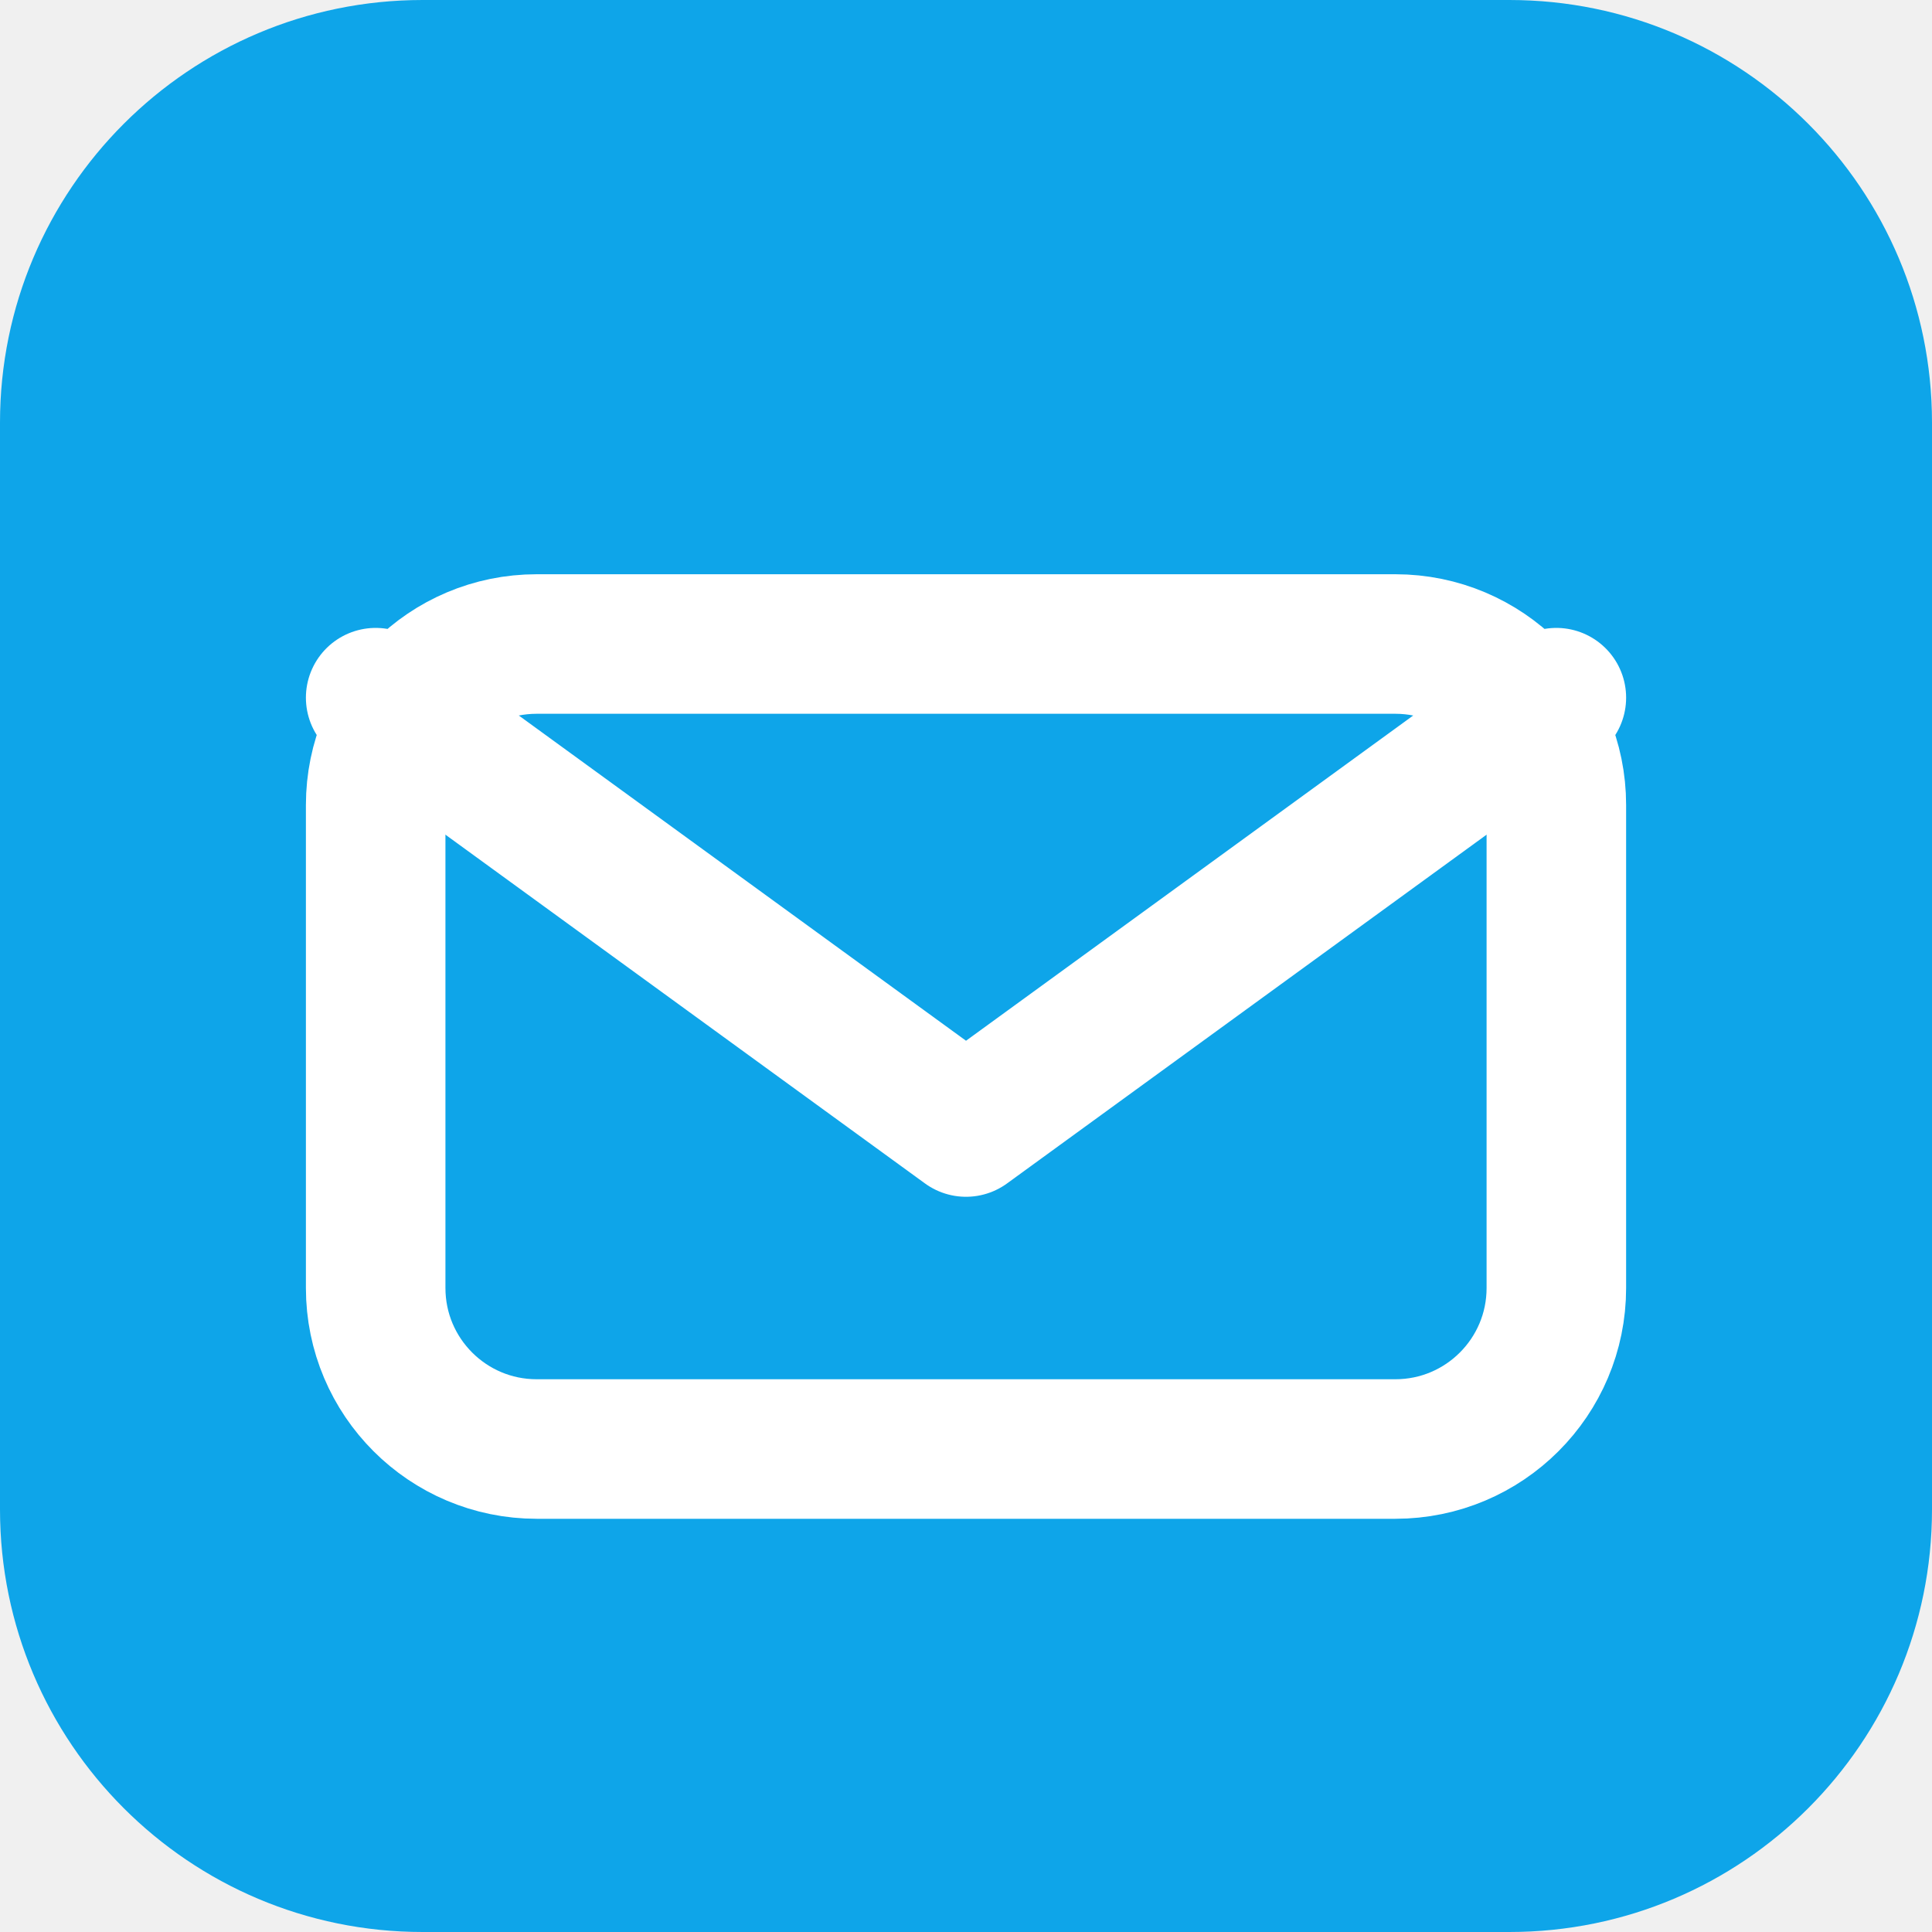
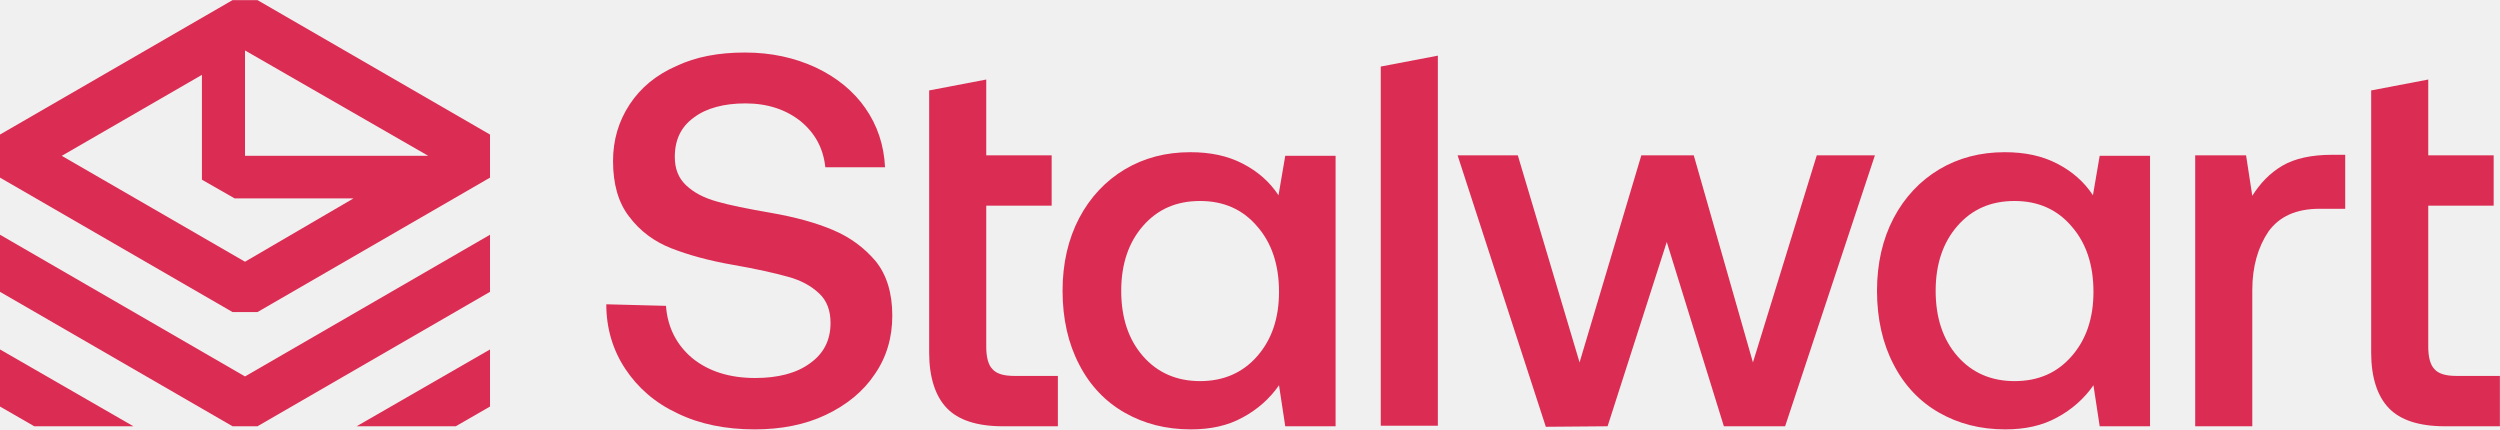
- <svg xmlns="http://www.w3.org/2000/svg" viewBox="0 0 64 64" width="64" height="64">
-   <rect width="64" height="64" rx="14" fill="#0EA5E9" />
-   <g transform="translate(0,0) scale(3.5556)">
-     <rect x="3.5" y="6" width="11" height="7.5" rx="1.5" stroke="#fff" stroke-width="1.3" fill="none" />
-     <path d="M3.5 6.5l5.5 4 5.5-4" stroke="#fff" stroke-width="1.3" fill="none" stroke-linecap="round" stroke-linejoin="round" />
+ <svg xmlns="http://www.w3.org/2000/svg" version="1.1" id="Layer_1" x="0px" y="0px" style="enable-background:new 0 0 680.5 252.1;" xml:space="preserve" viewBox="99.5 84.68 481.62 82.75">
+   <style type="text/css">
+ 	.st0{fill:#100E42;}
+ 	.st1{fill:#DB2D54;}
+ 	.st2{fill:#FFFFFF;}
+ </style>
+   <g>
+     <g>
+       <path class="st1" d="M227.8,143.6c0.3,4.2,2.1,7.6,5.1,10.1c3.1,2.5,7.1,3.8,12.1,3.8c4.3,0,7.9-0.9,10.5-2.8c2.7-1.9,4-4.5,4-7.8    c0-2.4-0.7-4.3-2.2-5.7c-1.5-1.4-3.4-2.5-6-3.2c-2.5-0.7-6-1.5-10.6-2.3c-4.6-0.8-8.6-1.9-11.9-3.2c-3.3-1.3-6-3.3-8.1-6.1    c-2.1-2.7-3.1-6.3-3.1-10.7c0-4.1,1.1-7.7,3.2-10.9c2.1-3.2,5.1-5.7,9-7.4c3.8-1.8,8.2-2.6,13.2-2.6c5.1,0,9.6,1,13.7,2.9    c4,1.9,7.2,4.5,9.5,7.8c2.3,3.3,3.6,7.1,3.8,11.4h-11.5c-0.4-3.7-2-6.6-4.8-8.9c-2.8-2.2-6.3-3.4-10.6-3.4c-4.1,0-7.5,0.9-9.9,2.7    c-2.5,1.8-3.7,4.3-3.7,7.6c0,2.3,0.7,4.1,2.2,5.5c1.5,1.4,3.4,2.4,5.9,3.1c2.4,0.7,5.9,1.4,10.5,2.2c4.6,0.8,8.6,1.9,11.9,3.3    c3.3,1.4,6,3.4,8.2,6c2.1,2.6,3.2,6.1,3.2,10.5c0,4.2-1.1,8-3.4,11.3c-2.2,3.3-5.4,5.9-9.4,7.8c-4,1.9-8.6,2.8-13.7,2.8    c-5.6,0-10.6-1-14.9-3.1c-4.3-2-7.6-4.9-10-8.5c-2.4-3.6-3.7-7.8-3.7-12.5L227.8,143.6z" />
+       <path class="st1" d="M278.5,102.1l11-2.1v14.6h12.6v9.7h-12.6v27.2c0,2,0.4,3.5,1.2,4.3c0.8,0.9,2.2,1.3,4.2,1.3h8.4v9.7h-10.6    c-5,0-8.6-1.2-10.8-3.5c-2.2-2.3-3.4-5.9-3.4-10.7V102.1z" />
+       <path class="st1" d="M356.8,114.6v52.2h-9.7l-1.2-7.9c-1.8,2.6-4.2,4.7-7,6.2c-2.9,1.6-6.2,2.3-10,2.3c-4.8,0-9-1.1-12.7-3.2    c-3.7-2.1-6.7-5.2-8.8-9.3c-2.1-4-3.2-8.8-3.2-14.2c0-5.3,1.1-10,3.2-14c2.1-4,5.1-7.2,8.8-9.4c3.7-2.2,7.9-3.3,12.6-3.3    c3.9,0,7.2,0.7,10.1,2.2c2.9,1.5,5.2,3.5,6.9,6.1l1.3-7.6H356.8z M341.7,153.3c2.8-3.2,4.2-7.3,4.2-12.4c0-5.2-1.4-9.4-4.2-12.6    c-2.8-3.3-6.5-4.9-11-4.9c-4.6,0-8.2,1.6-11,4.8c-2.8,3.2-4.2,7.4-4.2,12.5c0,5.2,1.4,9.4,4.2,12.6c2.8,3.2,6.5,4.8,11,4.8    C335.2,158.1,338.9,156.5,341.7,153.3z" />
+       <path class="st1" d="M365.5,97.5l11-2.1v71.3h-11V97.5z" />
+       <path class="st1" d="M380.3,114.6h11.6l11.9,39.9l11.9-39.9h10.1l11.4,39.9l12.3-39.9h11.2l-17.3,52.2h-11.8l-11-35.5l-11.4,35.5    l-11.9,0.1L380.3,114.6z" />
+       <path class="st1" d="M513.7,114.6v52.2H504l-1.2-7.9c-1.8,2.6-4.2,4.7-7,6.2c-2.9,1.6-6.2,2.3-10,2.3c-4.8,0-9-1.1-12.7-3.2    c-3.7-2.1-6.7-5.2-8.8-9.3c-2.1-4-3.2-8.8-3.2-14.2c0-5.3,1.1-10,3.2-14c2.1-4,5.1-7.2,8.8-9.4c3.7-2.2,7.9-3.3,12.6-3.3    c3.9,0,7.2,0.7,10.1,2.2c2.9,1.5,5.2,3.5,6.9,6.1l1.3-7.6H513.7z M498.6,153.3c2.8-3.2,4.2-7.3,4.2-12.4c0-5.2-1.4-9.4-4.2-12.6    c-2.8-3.3-6.5-4.9-11-4.9c-4.6,0-8.2,1.6-11,4.8c-2.8,3.2-4.2,7.4-4.2,12.5c0,5.2,1.4,9.4,4.2,12.6c2.8,3.2,6.5,4.8,11,4.8    C492.2,158.1,495.8,156.5,498.6,153.3z" />
+       <path class="st1" d="M551.3,114.6v10.3h-4.9c-4.6,0-7.8,1.5-9.9,4.4c-2,3-3.1,6.7-3.1,11.3v26.2h-11v-52.2h9.8l1.2,7.8    c1.5-2.4,3.4-4.4,5.8-5.8c2.4-1.4,5.6-2.1,9.6-2.1H551.3z" />
+       <path class="st1" d="M556.3,102.1l11-2.1v14.6h12.6v9.7h-12.6v27.2c0,2,0.4,3.5,1.2,4.3c0.8,0.9,2.2,1.3,4.2,1.3h8.4v9.7h-10.6    c-5,0-8.6-1.2-10.8-3.5s-3.4-5.9-3.4-10.7V102.1z" />
+     </g>
+     <g>
+       <path class="st1" d="M149.1,84.7h-4.8l-44.8,25.9v8.3l44.8,25.9h4.8l44.8-25.9v-8.3L149.1,84.7z M182,114.7h-35.3V94.4L182,114.7z     M146.7,135.1l-35.3-20.4l27-15.6v15.6v4.1v0.5l6.3,3.6h22.9L146.7,135.1z" />
+       <polygon class="st1" points="99.5,129.9 99.5,140.9 144.3,166.8 149.1,166.8 193.9,140.9 193.9,129.9 146.7,157.2   " />
+       <polygon class="st1" points="187.3,166.8 193.9,163 193.9,152 168.2,166.8   " />
+       <polygon class="st1" points="99.5,163 106.1,166.8 125.2,166.8 99.5,152   " />
+     </g>
  </g>
</svg>
